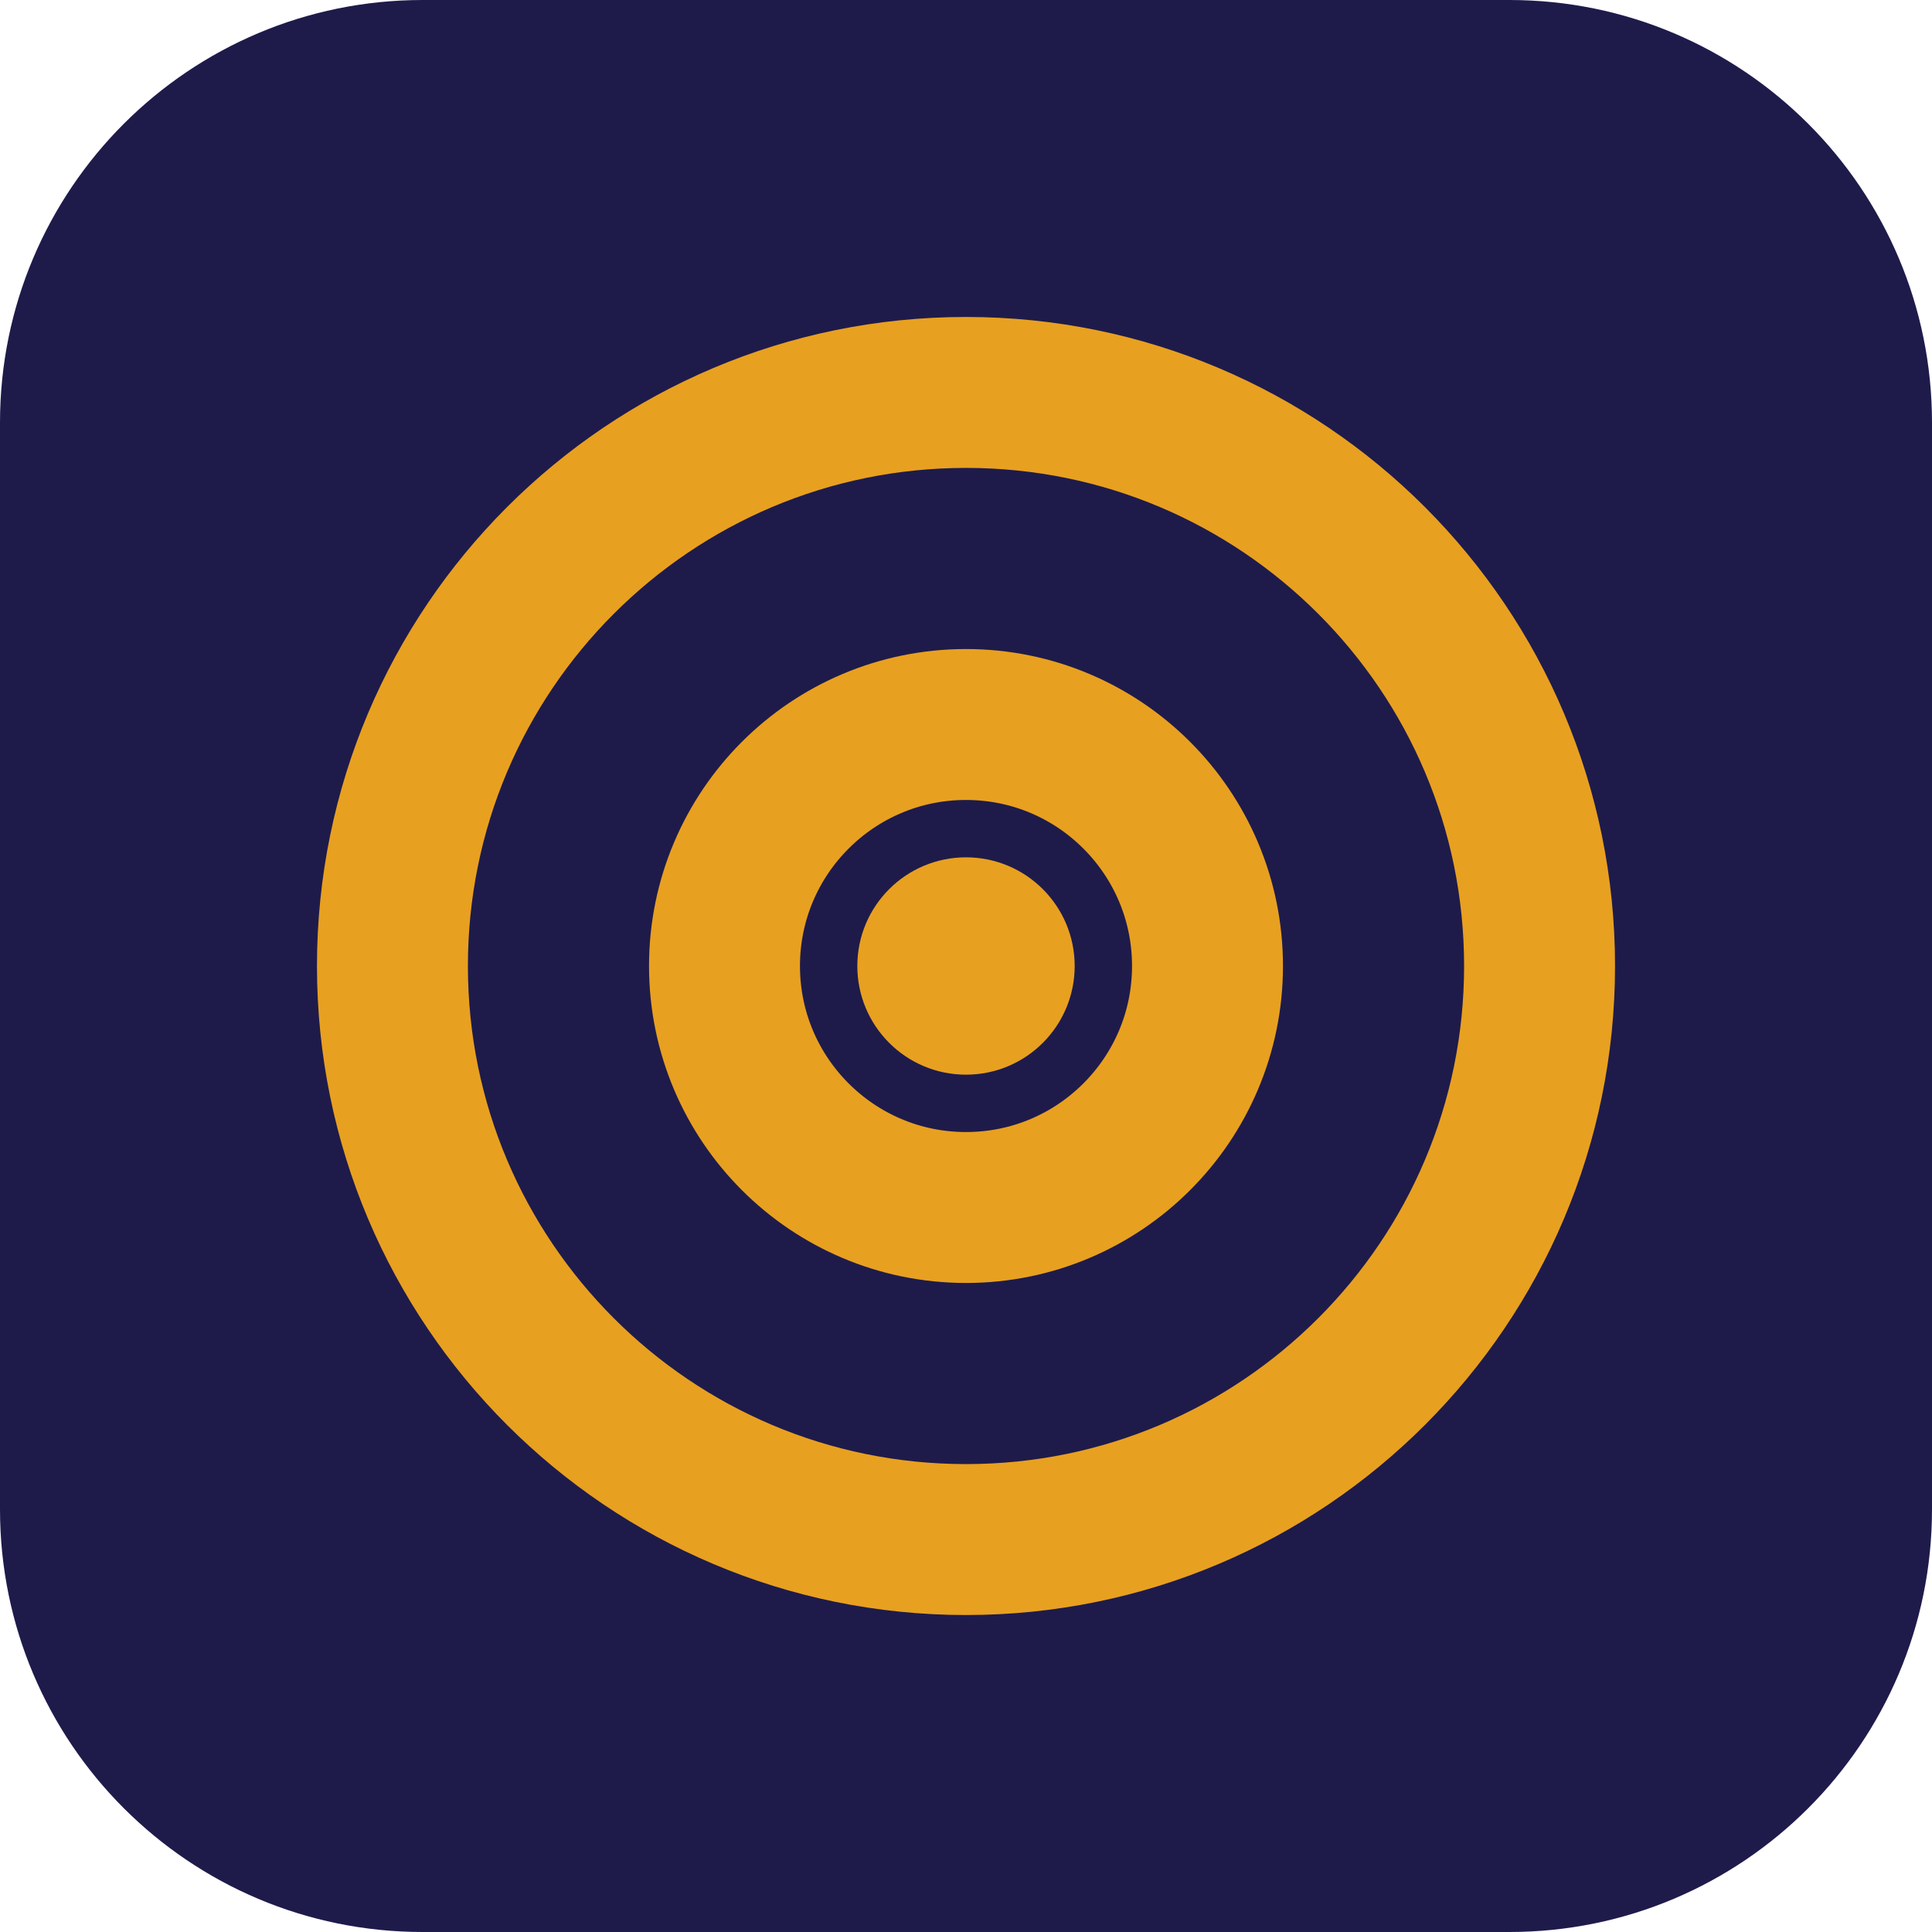
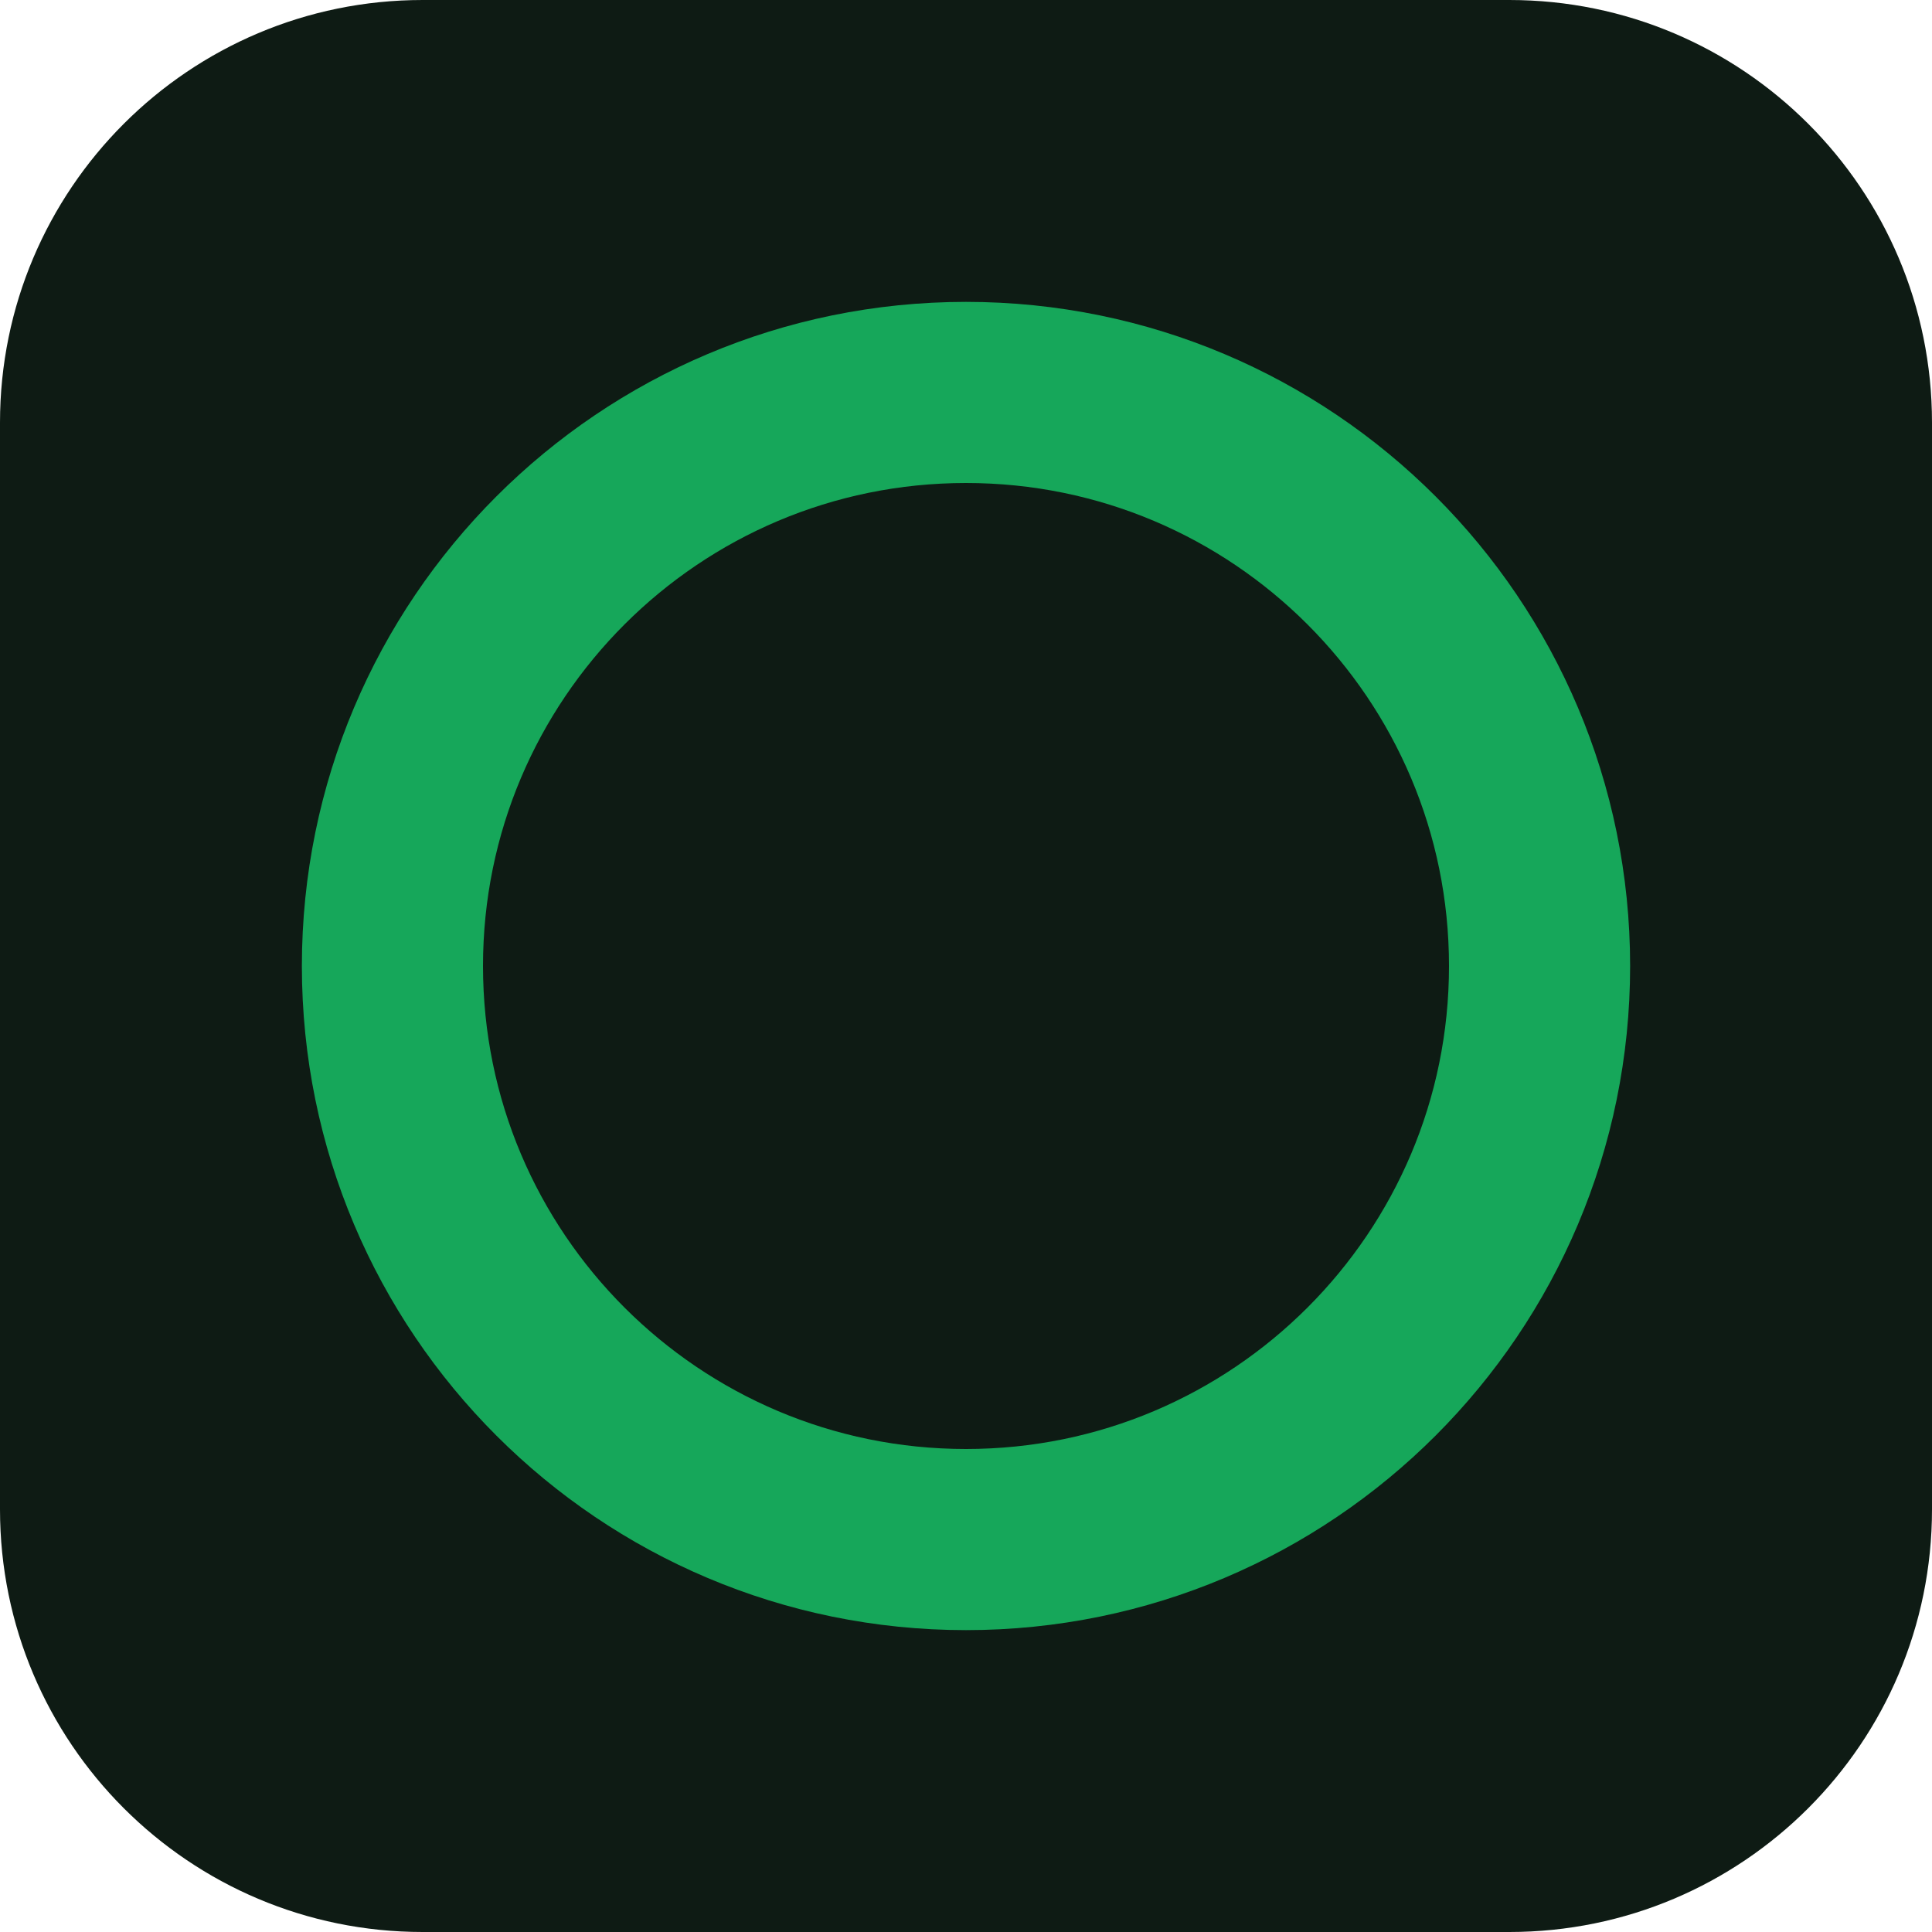
<svg xmlns="http://www.w3.org/2000/svg" viewBox="0 0 32 32" width="32" height="32">
-   <rect width="32" height="32" rx="7" fill="#1E1B4B" />
-   <circle cx="16" cy="16" r="9.5" stroke="#E8A020" stroke-width="2.5" fill="none" />
-   <circle cx="16" cy="16" r="4" stroke="#E8A020" stroke-width="2.5" fill="none" />
-   <circle cx="16" cy="16" r="1.8" fill="#E8A020" />
+   <rect width="32" height="32" rx="7" fill="#0E1B14" />
+   <circle cx="16" cy="16" r="9.5" stroke="#16A75A" stroke-width="3" fill="none" />
</svg>
